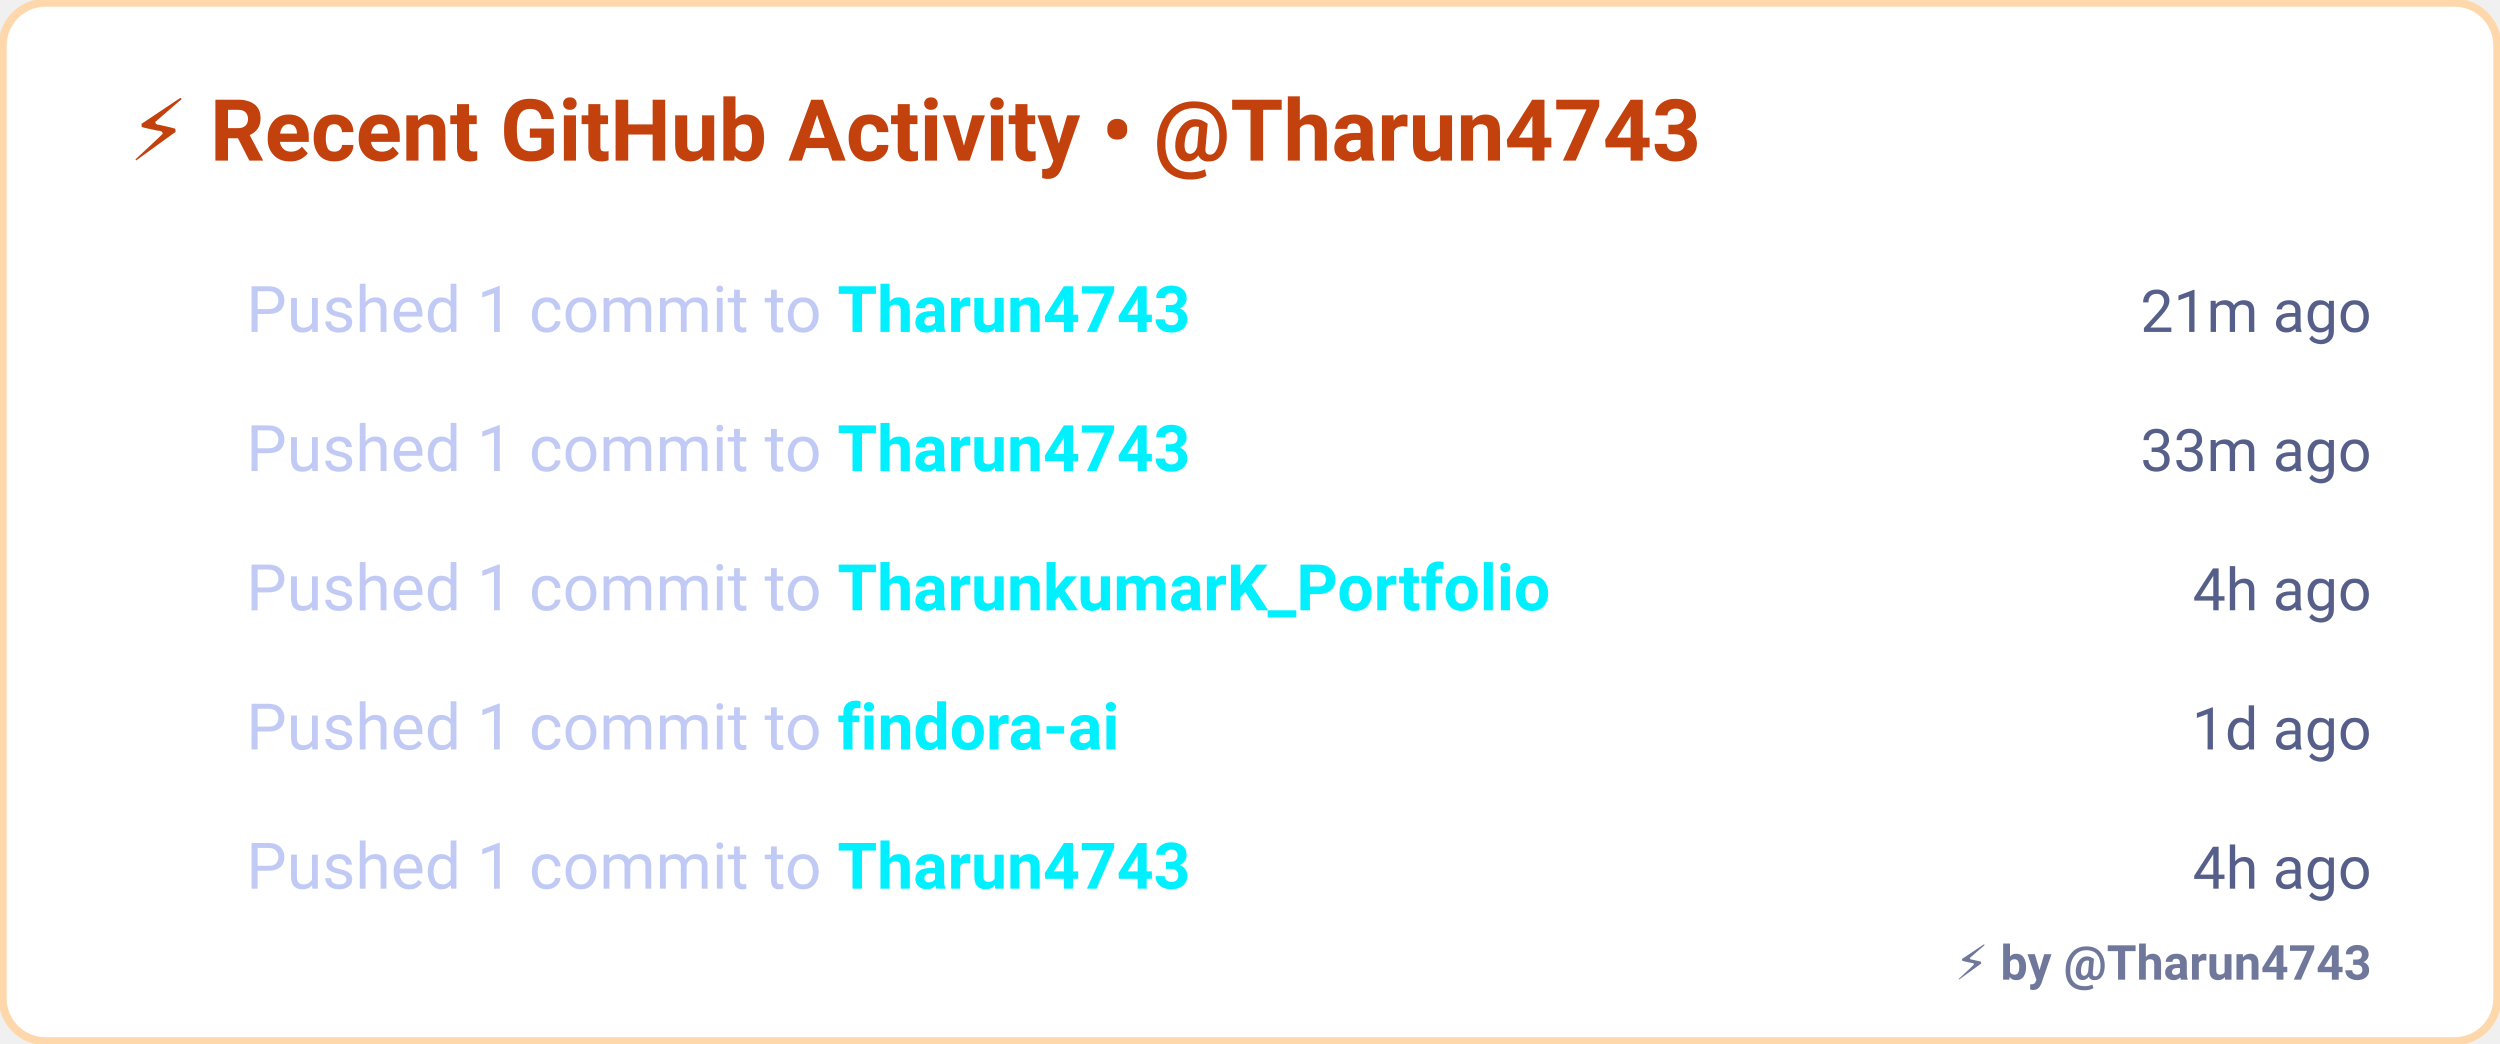
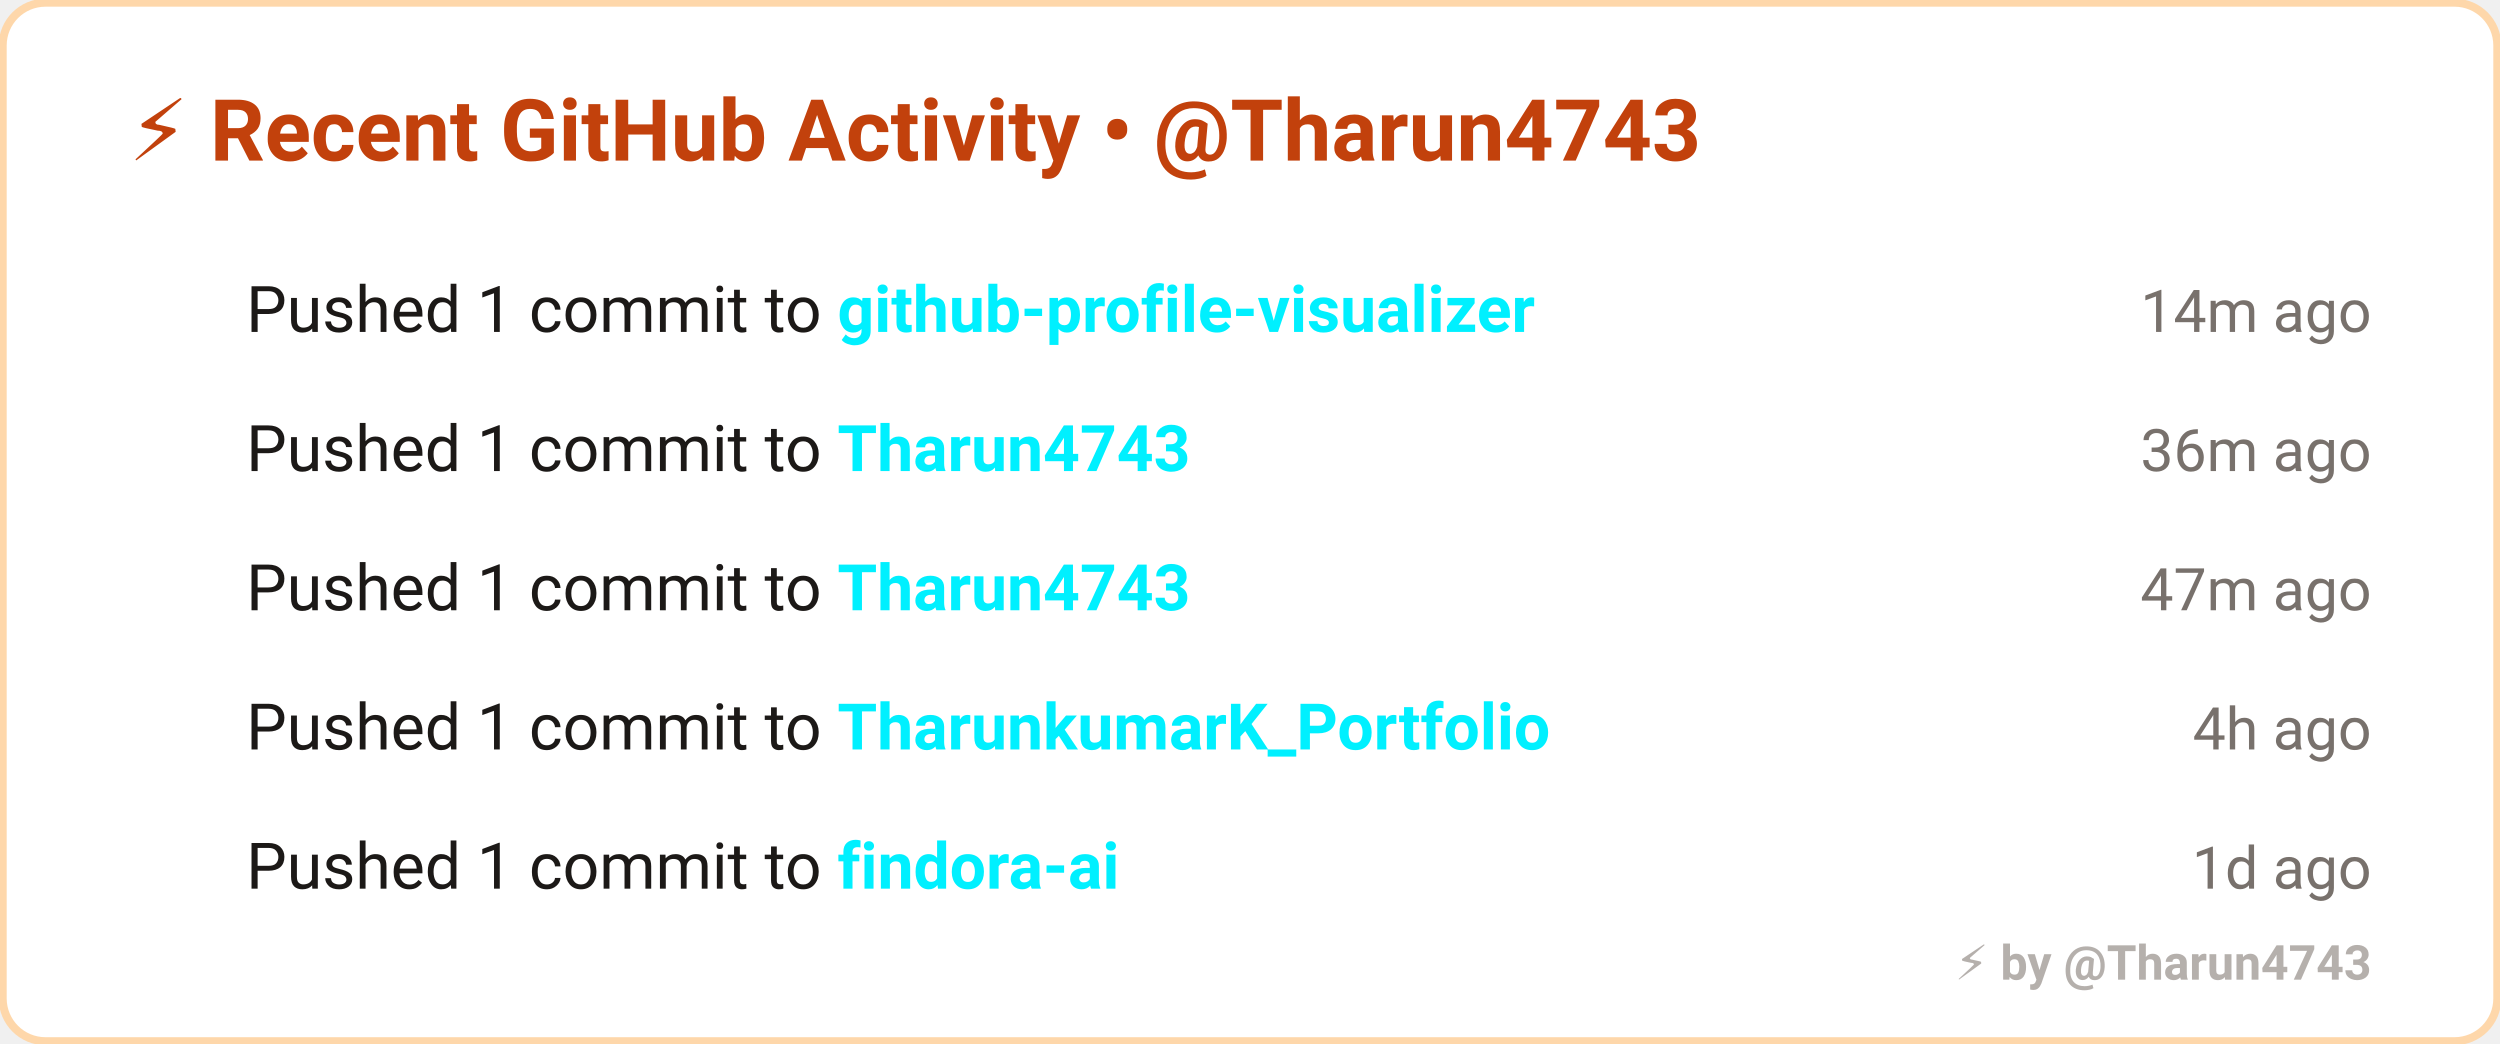
<svg xmlns="http://www.w3.org/2000/svg" width="467" height="195" viewBox="0 0 467 195" fill="none">
  <rect x="0.5" y="0.5" width="466" height="194" rx="8" fill="#ffffff" stroke="#fed7aa" stroke-width="1.5" />
  <g transform="translate(24, 30)">
    <text fill="#c2410c" font-family="-apple-system, BlinkMacSystemFont, 'Segoe UI', Roboto, sans-serif" font-size="16" font-weight="700">
      ⚡ Recent GitHub Activity • @Tharun4743
    </text>
  </g>
  <g transform="translate(24, 50)">
    <text x="0" y="12" font-size="12">⚡</text>
-     <text x="22" y="12" fill="#c0caf5" font-family="-apple-system, BlinkMacSystemFont, 'Segoe UI', Roboto, sans-serif" font-size="12">
-           Pushed 1 commit to <tspan fill="#00f0ff" font-weight="600">Tharun4743</tspan>
+     <text x="22" y="12" fill="#1c1917" font-family="-apple-system, BlinkMacSystemFont, 'Segoe UI', Roboto, sans-serif" font-size="12">
+           Pushed 1 commit to <tspan fill="#00f0ff" font-weight="600">github-profile-visualizer</tspan>
    </text>
-     <text x="419" y="12" text-anchor="end" fill="#565f89" font-family="-apple-system, BlinkMacSystemFont, 'Segoe UI', Roboto, sans-serif" font-size="11">
-           21m ago
+     <text x="419" y="12" text-anchor="end" fill="#78716c" font-family="-apple-system, BlinkMacSystemFont, 'Segoe UI', Roboto, sans-serif" font-size="11">
+           14m ago
        </text>
  </g>
  <g transform="translate(24, 76)">
    <text x="0" y="12" font-size="12">⚡</text>
-     <text x="22" y="12" fill="#c0caf5" font-family="-apple-system, BlinkMacSystemFont, 'Segoe UI', Roboto, sans-serif" font-size="12">
+     <text x="22" y="12" fill="#1c1917" font-family="-apple-system, BlinkMacSystemFont, 'Segoe UI', Roboto, sans-serif" font-size="12">
          Pushed 1 commit to <tspan fill="#00f0ff" font-weight="600">Tharun4743</tspan>
    </text>
-     <text x="419" y="12" text-anchor="end" fill="#565f89" font-family="-apple-system, BlinkMacSystemFont, 'Segoe UI', Roboto, sans-serif" font-size="11">
-           33m ago
+     <text x="419" y="12" text-anchor="end" fill="#78716c" font-family="-apple-system, BlinkMacSystemFont, 'Segoe UI', Roboto, sans-serif" font-size="11">
+           36m ago
        </text>
  </g>
  <g transform="translate(24, 102)">
    <text x="0" y="12" font-size="12">⚡</text>
-     <text x="22" y="12" fill="#c0caf5" font-family="-apple-system, BlinkMacSystemFont, 'Segoe UI', Roboto, sans-serif" font-size="12">
-           Pushed 1 commit to <tspan fill="#00f0ff" font-weight="600">TharunkumarK_Portfolio</tspan>
+     <text x="22" y="12" fill="#1c1917" font-family="-apple-system, BlinkMacSystemFont, 'Segoe UI', Roboto, sans-serif" font-size="12">
+           Pushed 1 commit to <tspan fill="#00f0ff" font-weight="600">Tharun4743</tspan>
    </text>
-     <text x="419" y="12" text-anchor="end" fill="#565f89" font-family="-apple-system, BlinkMacSystemFont, 'Segoe UI', Roboto, sans-serif" font-size="11">
-           4h ago
+     <text x="419" y="12" text-anchor="end" fill="#78716c" font-family="-apple-system, BlinkMacSystemFont, 'Segoe UI', Roboto, sans-serif" font-size="11">
+           47m ago
        </text>
  </g>
  <g transform="translate(24, 128)">
    <text x="0" y="12" font-size="12">⚡</text>
-     <text x="22" y="12" fill="#c0caf5" font-family="-apple-system, BlinkMacSystemFont, 'Segoe UI', Roboto, sans-serif" font-size="12">
-           Pushed 1 commit to <tspan fill="#00f0ff" font-weight="600">findora-ai</tspan>
+     <text x="22" y="12" fill="#1c1917" font-family="-apple-system, BlinkMacSystemFont, 'Segoe UI', Roboto, sans-serif" font-size="12">
+           Pushed 1 commit to <tspan fill="#00f0ff" font-weight="600">TharunkumarK_Portfolio</tspan>
    </text>
-     <text x="419" y="12" text-anchor="end" fill="#565f89" font-family="-apple-system, BlinkMacSystemFont, 'Segoe UI', Roboto, sans-serif" font-size="11">
-           1d ago
+     <text x="419" y="12" text-anchor="end" fill="#78716c" font-family="-apple-system, BlinkMacSystemFont, 'Segoe UI', Roboto, sans-serif" font-size="11">
+           4h ago
        </text>
  </g>
  <g transform="translate(24, 154)">
    <text x="0" y="12" font-size="12">⚡</text>
-     <text x="22" y="12" fill="#c0caf5" font-family="-apple-system, BlinkMacSystemFont, 'Segoe UI', Roboto, sans-serif" font-size="12">
-           Pushed 1 commit to <tspan fill="#00f0ff" font-weight="600">Tharun4743</tspan>
+     <text x="22" y="12" fill="#1c1917" font-family="-apple-system, BlinkMacSystemFont, 'Segoe UI', Roboto, sans-serif" font-size="12">
+           Pushed 1 commit to <tspan fill="#00f0ff" font-weight="600">findora-ai</tspan>
    </text>
-     <text x="419" y="12" text-anchor="end" fill="#565f89" font-family="-apple-system, BlinkMacSystemFont, 'Segoe UI', Roboto, sans-serif" font-size="11">
-           4h ago
+     <text x="419" y="12" text-anchor="end" fill="#78716c" font-family="-apple-system, BlinkMacSystemFont, 'Segoe UI', Roboto, sans-serif" font-size="11">
+           1d ago
        </text>
  </g>
  <a href="https://github.com/Tharun4743/github-profile-visualizer" target="_blank">
-     <text x="443" y="183" text-anchor="end" fill="#565f89" font-family="-apple-system, BlinkMacSystemFont, 'Segoe UI', Roboto, sans-serif" font-size="9" font-weight="600" opacity="0.85">⚡ by @Tharun4743</text>
+     <text x="443" y="183" text-anchor="end" fill="#a8a29e" font-family="-apple-system, BlinkMacSystemFont, 'Segoe UI', Roboto, sans-serif" font-size="9" font-weight="600" opacity="0.85">⚡ by @Tharun4743</text>
  </a>
</svg>
